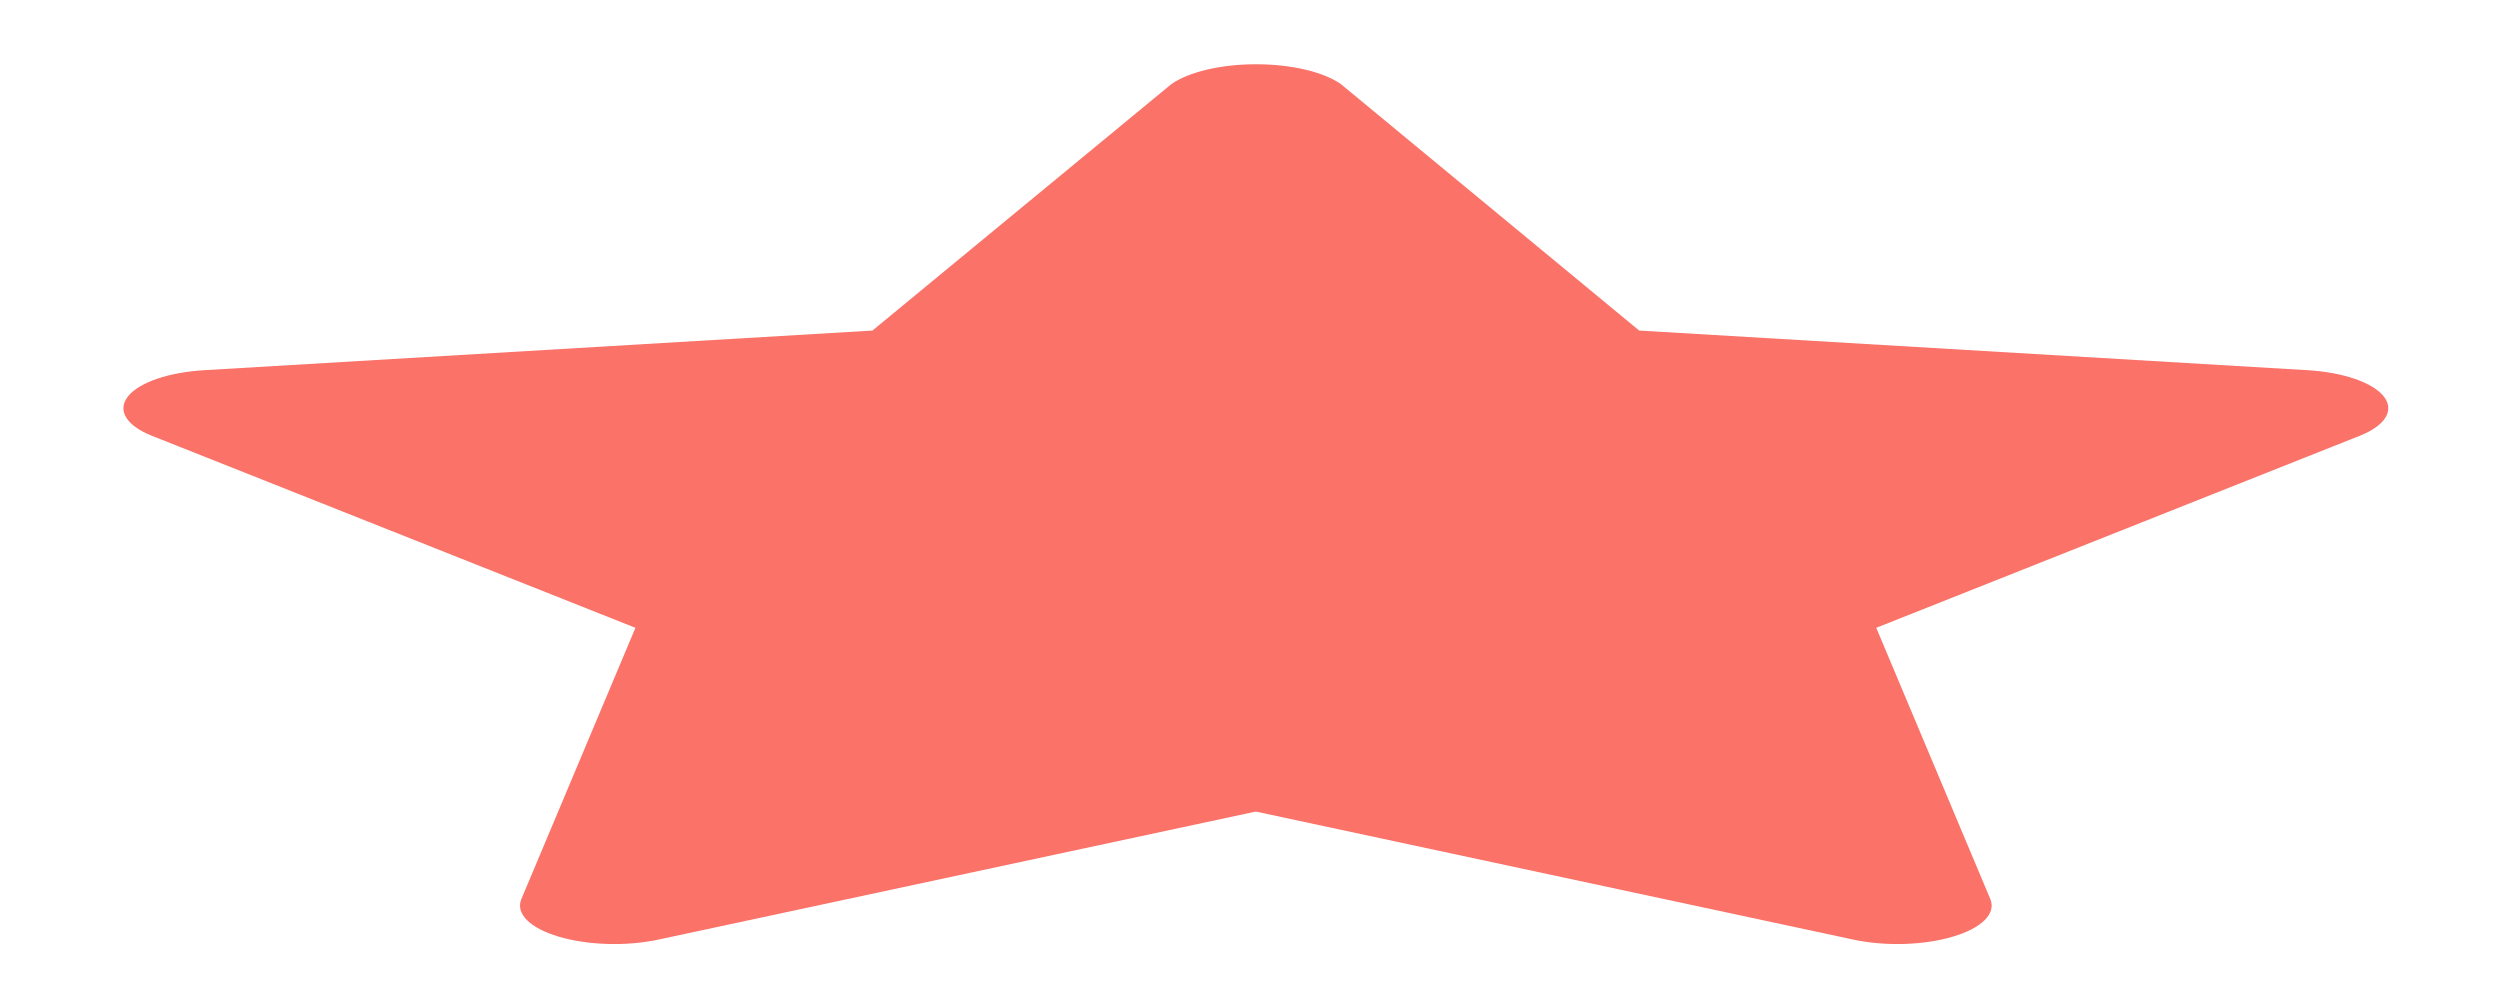
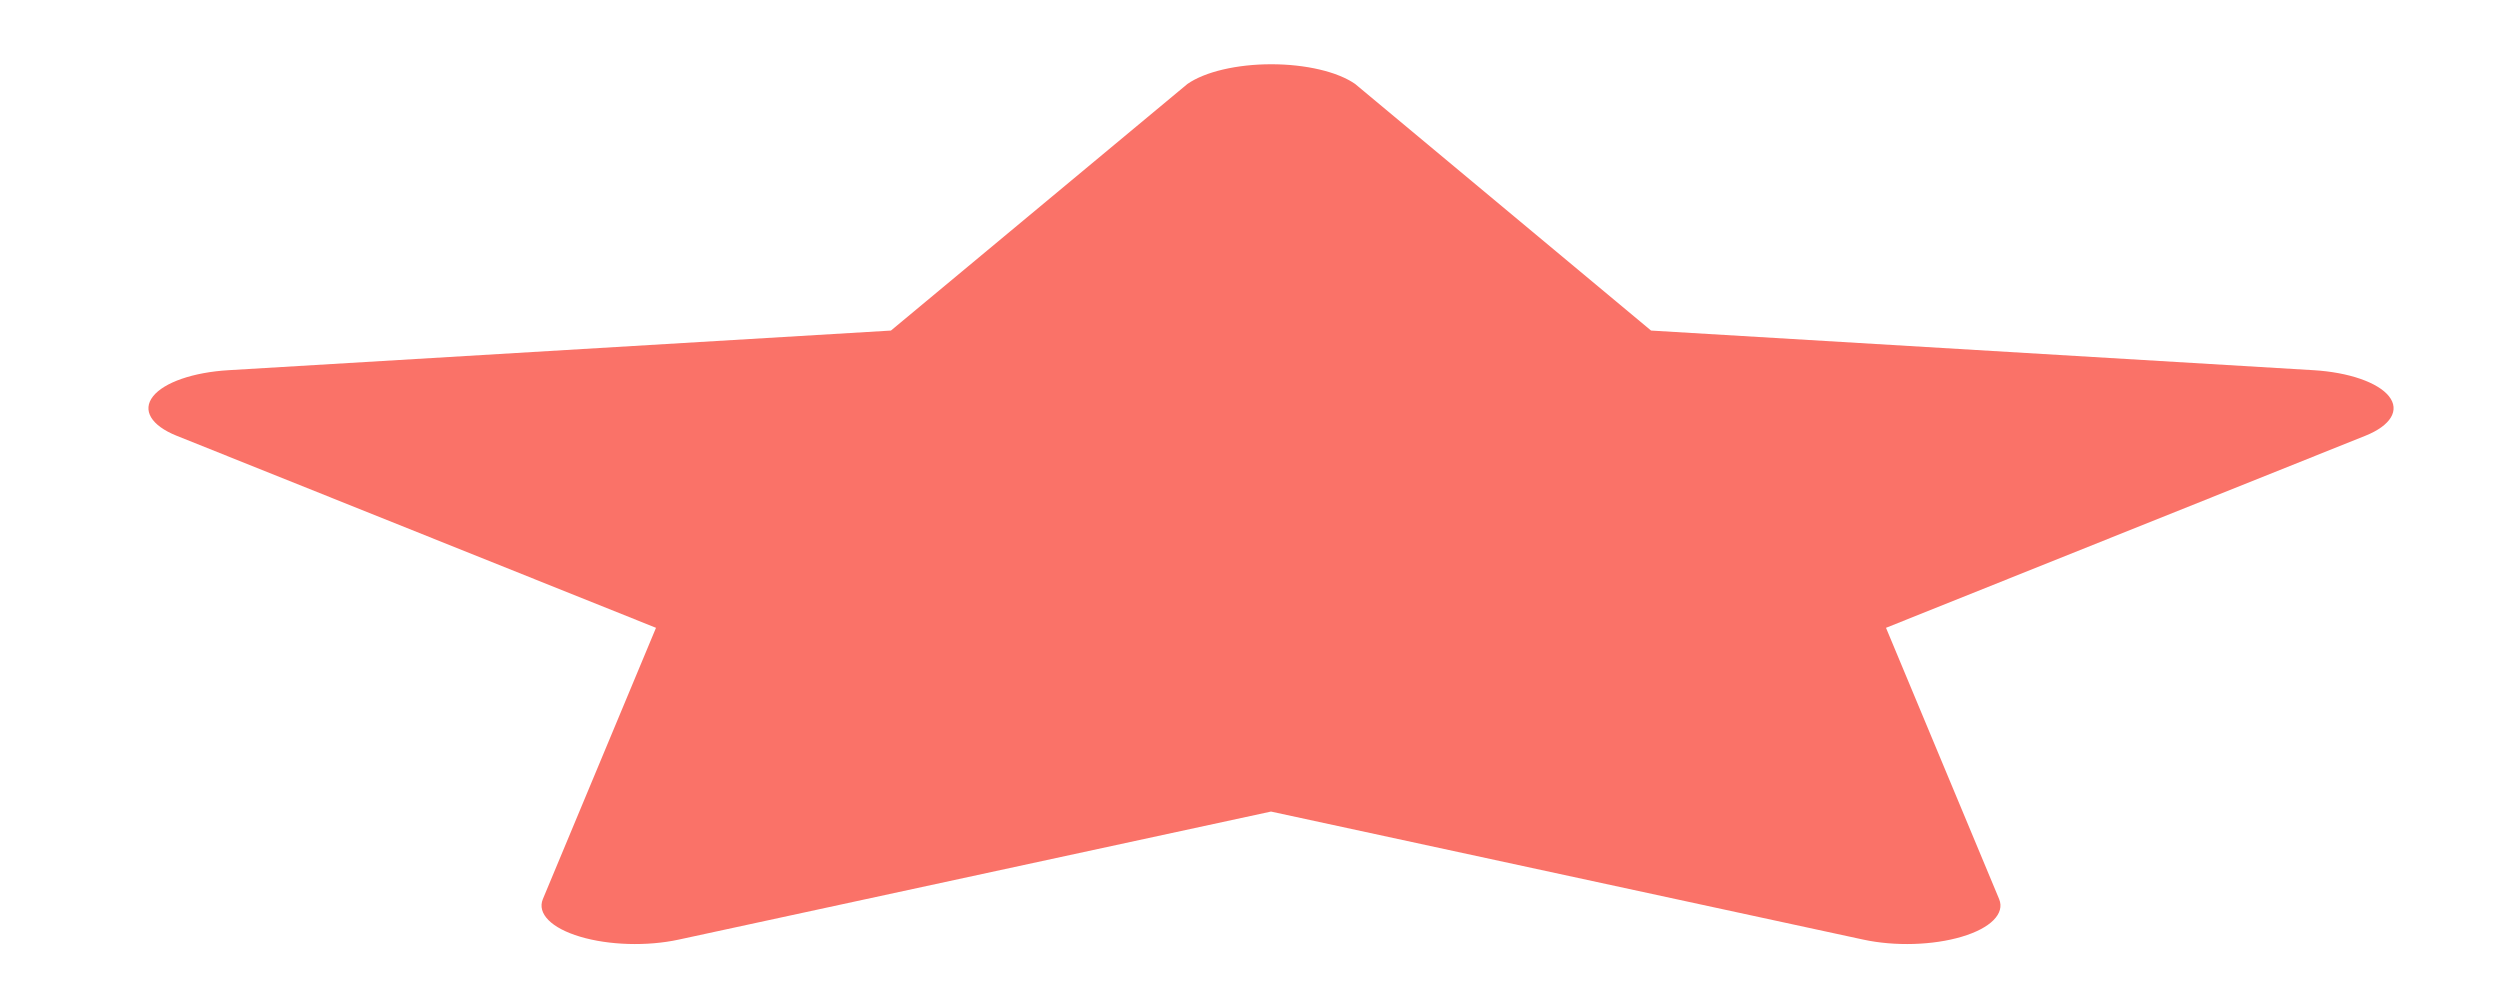
<svg xmlns="http://www.w3.org/2000/svg" width="40" height="16" viewBox="0 0 40 16" fill="none">
-   <path fill-rule="evenodd" clip-rule="evenodd" d="M36.918 5.923L26.227 5.289L21.452 1.344C21.17 1.148 20.655 1.028 20.098 1.028C19.541 1.028 19.026 1.148 18.744 1.344L13.959 5.289L3.269 5.923C2.7 5.956 2.227 6.118 2.049 6.341C1.871 6.564 2.018 6.808 2.429 6.972L10.167 10.045L8.342 14.385C8.245 14.616 8.477 14.85 8.942 14.987C9.407 15.125 10.024 15.143 10.532 15.034L20.093 12.985L29.655 15.034C30.163 15.143 30.78 15.125 31.244 14.987C31.709 14.85 31.942 14.616 31.845 14.385L30.02 10.045L37.757 6.972C38.168 6.808 38.316 6.564 38.139 6.341C37.961 6.119 37.489 5.957 36.921 5.923H36.918Z" fill="#FA7268" />
+   <path fill-rule="evenodd" clip-rule="evenodd" d="M37.014 5.923L26.417 5.289L21.683 1.344C21.403 1.148 20.892 1.028 20.34 1.028C19.789 1.028 19.278 1.148 18.998 1.344L14.255 5.289L3.658 5.923C3.094 5.956 2.625 6.118 2.449 6.341C2.272 6.564 2.418 6.808 2.826 6.972L10.496 10.045L8.686 14.385C8.59 14.616 8.821 14.85 9.282 14.987C9.743 15.125 10.354 15.143 10.858 15.034L20.336 12.985L29.814 15.034C30.318 15.143 30.929 15.125 31.39 14.987C31.851 14.85 32.082 14.616 31.986 14.385L30.176 10.045L37.846 6.972C38.254 6.808 38.4 6.564 38.224 6.341C38.048 6.119 37.581 5.957 37.017 5.923H37.014Z" fill="#FA7268" />
</svg>
